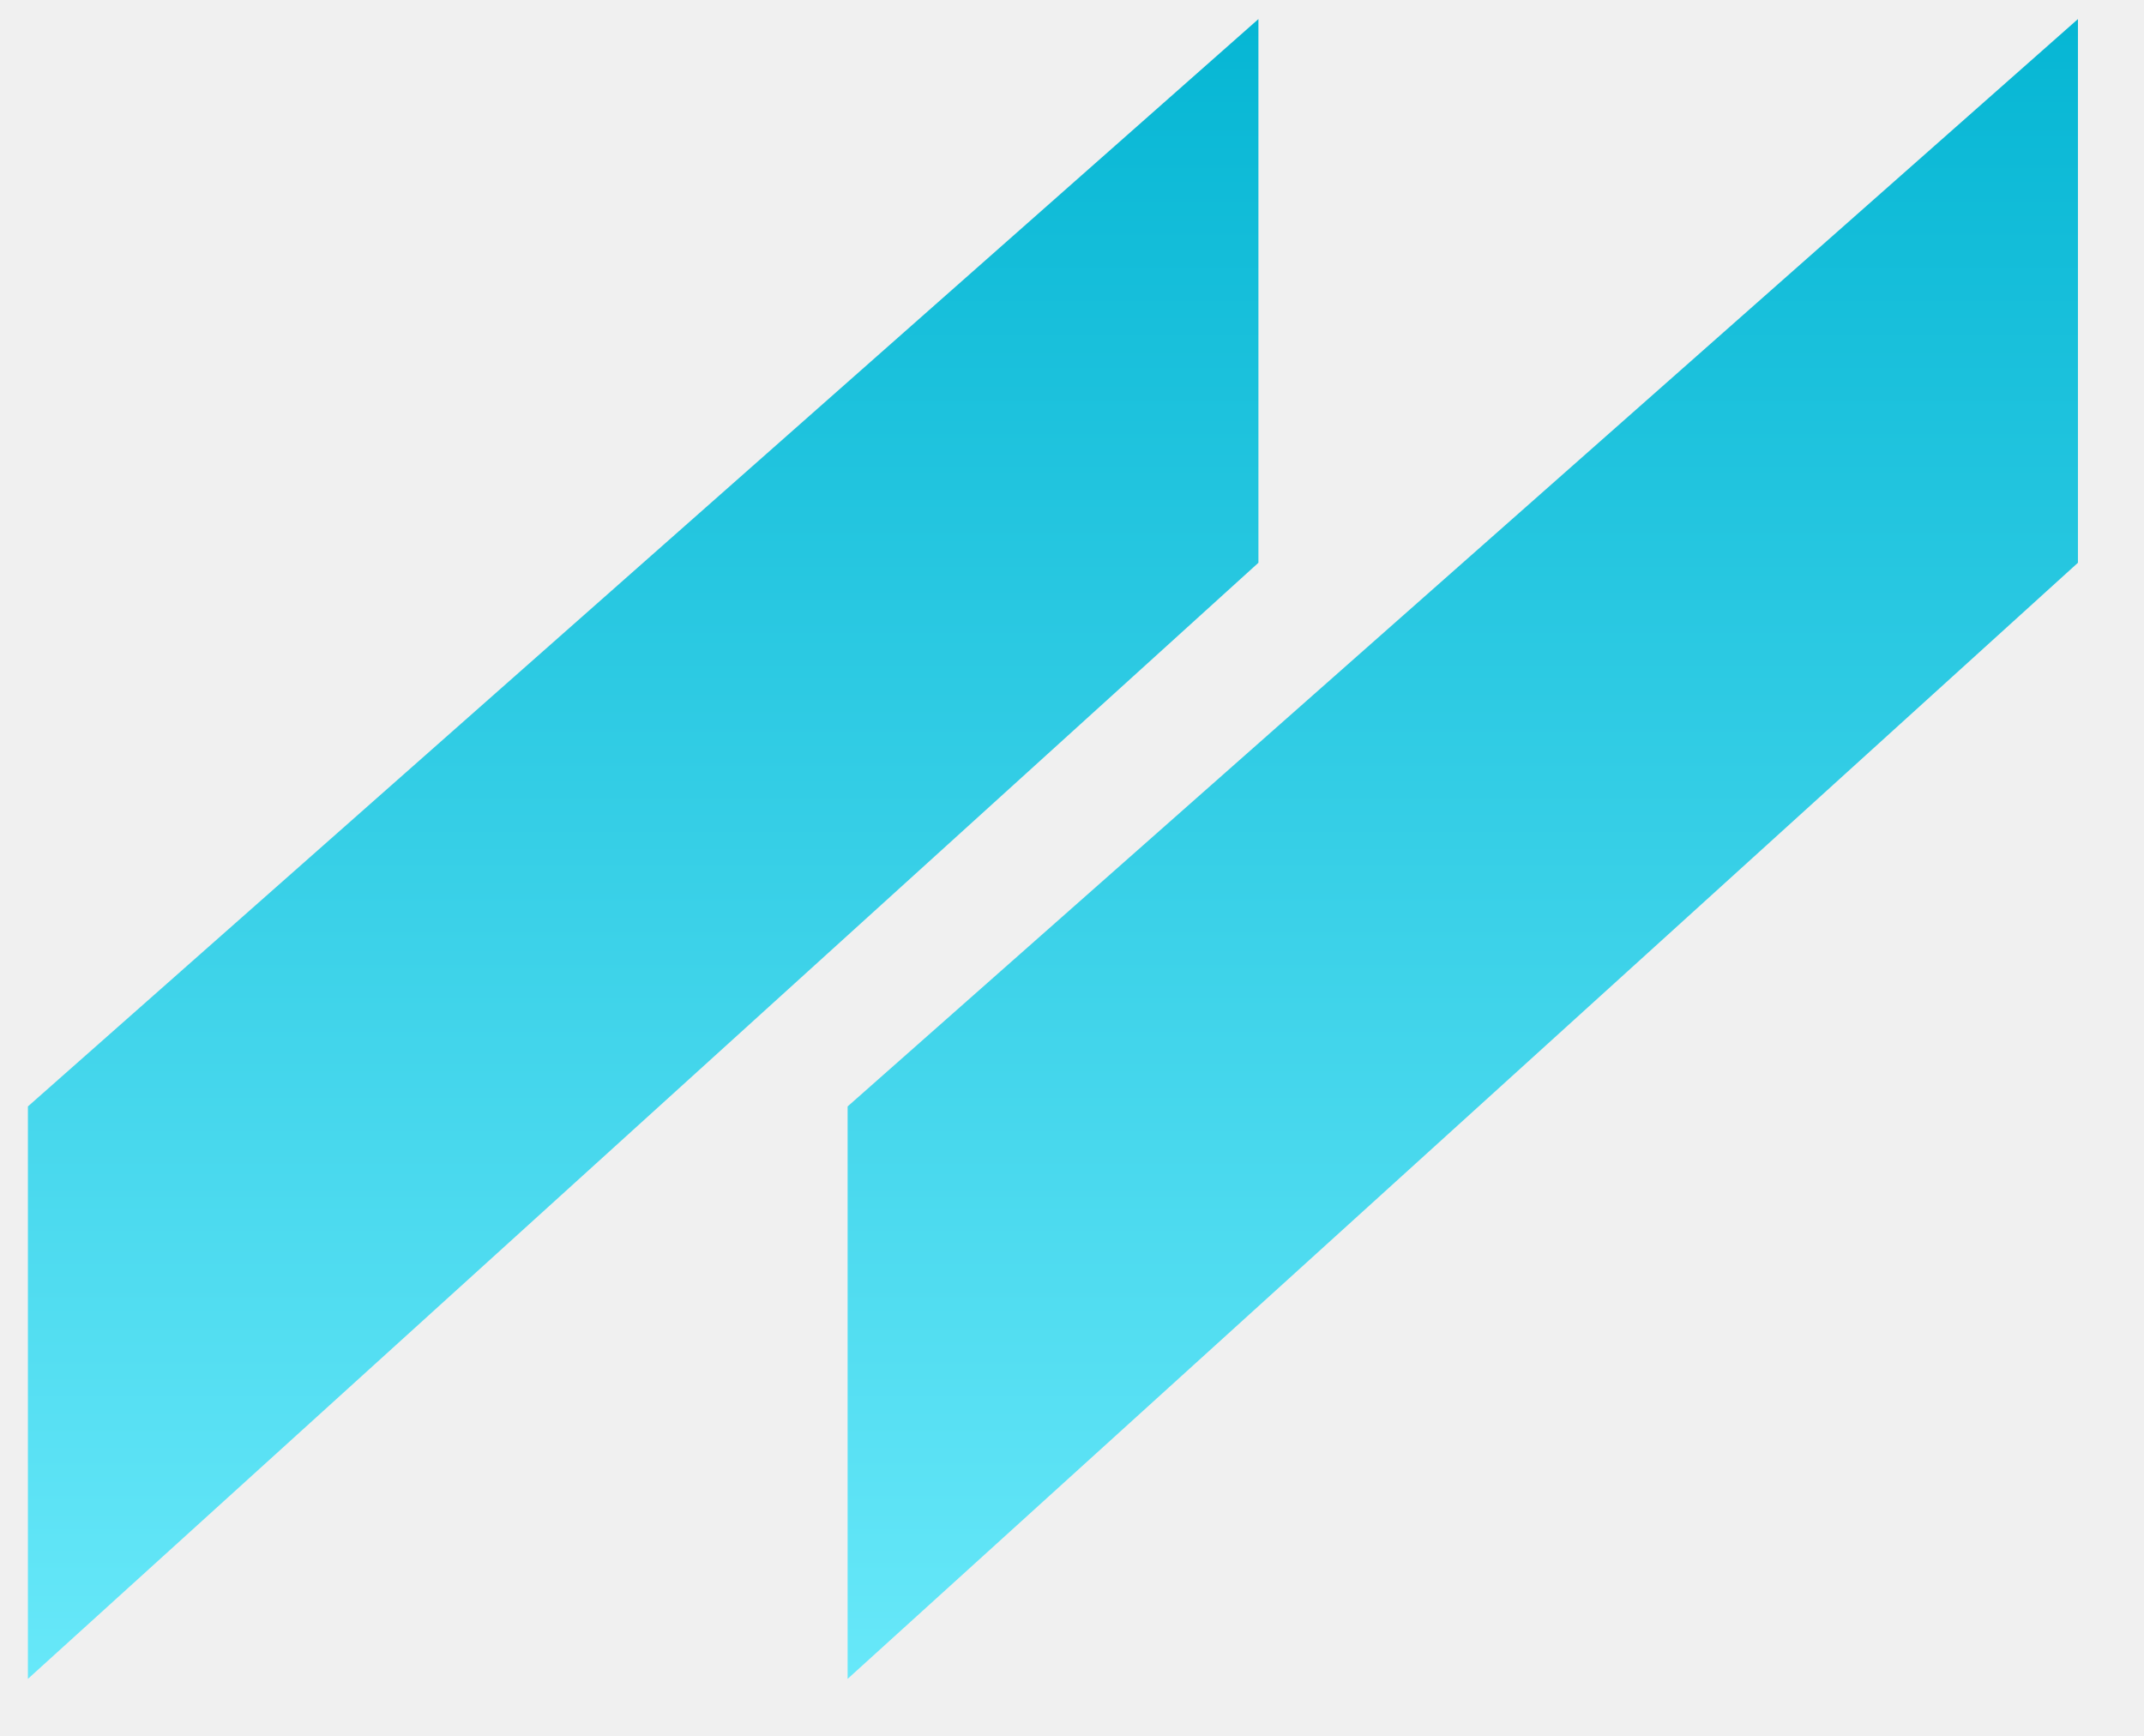
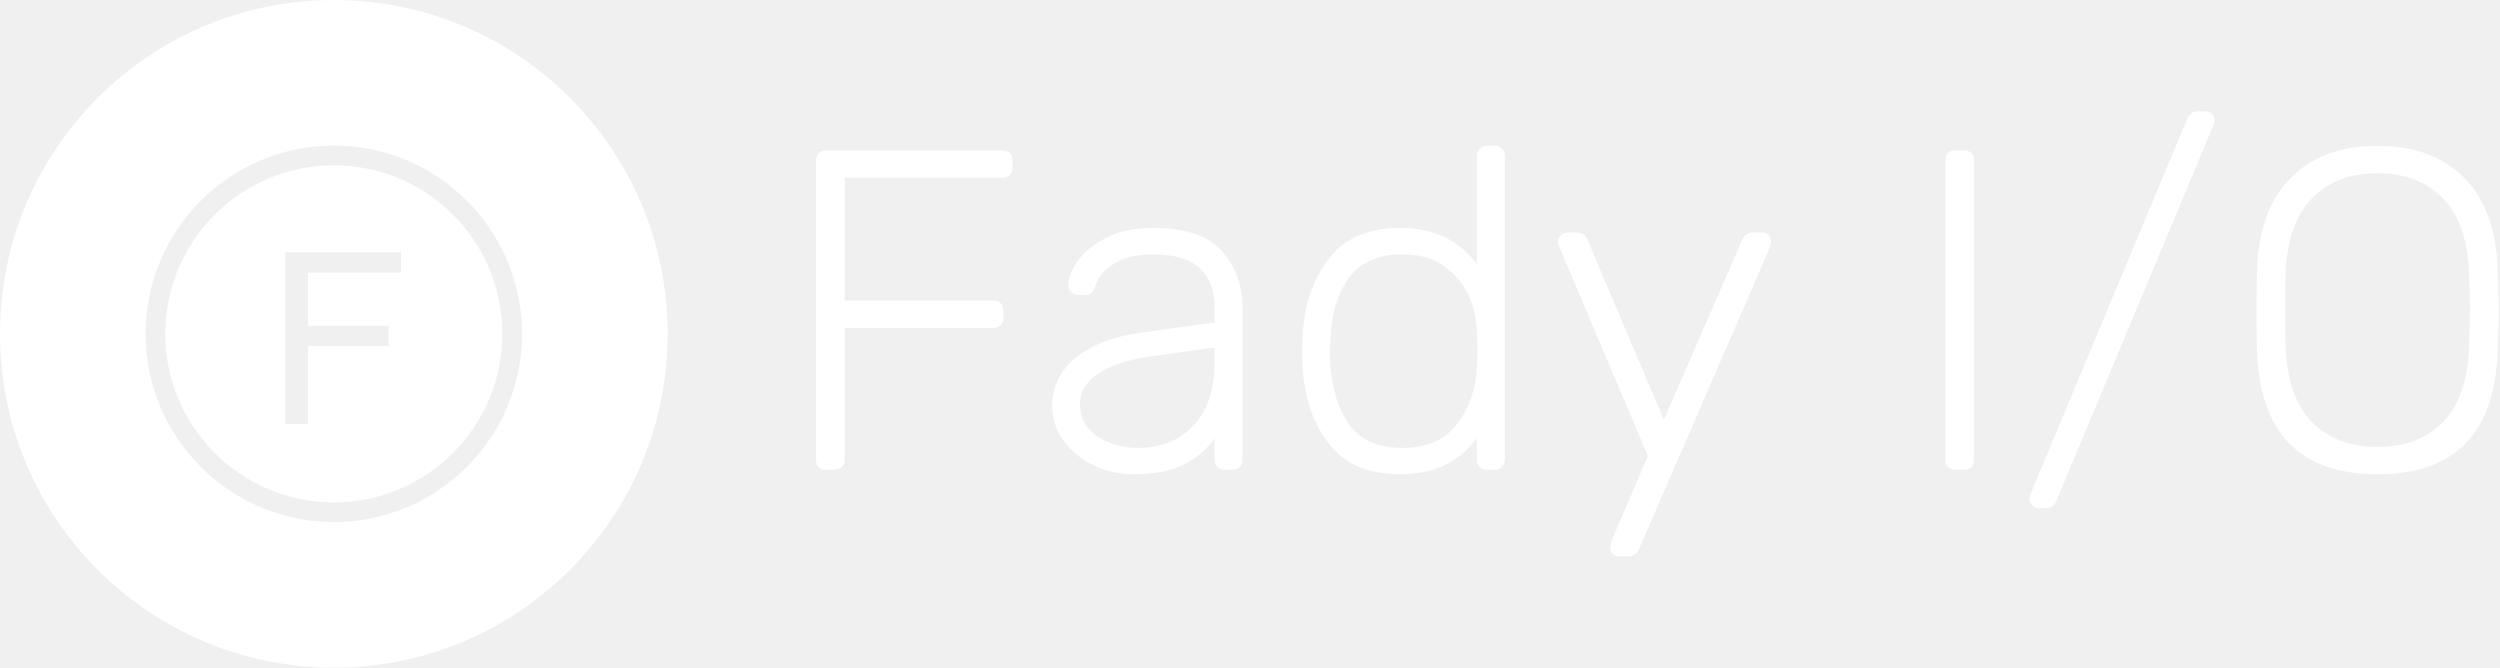
- <svg xmlns="http://www.w3.org/2000/svg" xmlns:xlink="http://www.w3.org/1999/xlink" version="1.1" preserveAspectRatio="xMidYMid meet" viewBox="344.564 330.278 111.737 91.218" width="53.87" height="43.61">
-   <defs>
-     <path d="M453.3 331.28L453.3 359.85L388.64 418.5L388.64 388.42L453.3 331.28Z" id="aFZf6T5ED" />
-     <linearGradient id="gradientb2ThqnP5Op" gradientUnits="userSpaceOnUse" x1="420.97" y1="331.28" x2="420.97" y2="418.5">
-       <stop style="stop-color: #06b6d4;stop-opacity: 1" offset="0%" />
-       <stop style="stop-color: #67e8f9;stop-opacity: 1" offset="100%" />
-     </linearGradient>
-     <path d="M410.23 331.28L410.23 359.85L345.56 418.5L345.56 388.42L410.23 331.28Z" id="a9fehgwfM" />
-     <linearGradient id="gradientk1wNV9Ostb" gradientUnits="userSpaceOnUse" x1="377.89" y1="331.28" x2="377.89" y2="418.5">
-       <stop style="stop-color: #06b6d4;stop-opacity: 1" offset="0%" />
-       <stop style="stop-color: #67e8f9;stop-opacity: 1" offset="100%" />
-     </linearGradient>
-   </defs>
-   <g>
-     <g>
-       <use xlink:href="#aFZf6T5ED" opacity="1" fill="url(#gradientb2ThqnP5Op)" />
-     </g>
-     <g>
-       <use xlink:href="#a9fehgwfM" opacity="1" fill="url(#gradientk1wNV9Ostb)" />
+ <svg xmlns="http://www.w3.org/2000/svg" height="46px" data-v-423bf9ae="" viewBox="0 0 337 90" class="iconLeft">
+   <g data-v-423bf9ae="" id="08776c08-6974-4aca-a46a-82a400237d2f" fill="white" transform="matrix(4.392386,0,0,4.392386,104.2021,5.819912)">
+     <path d="M1.62 13.09L1.62 13.09Q1.48 13.09 1.40 13.01L1.40 13.01L1.40 13.01Q1.32 12.92 1.32 12.78L1.32 12.78L1.32 3.61L1.32 3.61Q1.32 3.47 1.40 3.38L1.40 3.38L1.40 3.38Q1.48 3.29 1.62 3.29L1.62 3.29L7.03 3.29L7.03 3.29Q7.18 3.29 7.27 3.37L7.27 3.37L7.27 3.37Q7.35 3.46 7.35 3.61L7.35 3.61L7.35 3.82L7.35 3.82Q7.35 3.96 7.26 4.05L7.26 4.05L7.26 4.05Q7.17 4.13 7.03 4.13L7.03 4.13L2.20 4.13L2.20 7.90L6.75 7.90L6.75 7.90Q6.90 7.90 6.99 7.98L6.99 7.98L6.99 7.98Q7.07 8.06 7.07 8.22L7.07 8.22L7.07 8.43L7.07 8.43Q7.07 8.57 6.98 8.65L6.98 8.65L6.98 8.65Q6.89 8.74 6.75 8.74L6.75 8.74L2.20 8.74L2.20 12.78L2.20 12.78Q2.20 12.92 2.11 13.01L2.11 13.01L2.11 13.01Q2.02 13.09 1.88 13.09L1.88 13.09L1.62 13.09ZM11.07 13.23L11.07 13.23Q10.40 13.23 9.83 12.95L9.83 12.95L9.83 12.95Q9.25 12.67 8.91 12.19L8.91 12.19L8.91 12.19Q8.57 11.72 8.57 11.14L8.57 11.14L8.57 11.14Q8.57 10.22 9.32 9.63L9.32 9.63L9.32 9.63Q10.07 9.04 11.34 8.88L11.34 8.88L13.55 8.57L13.55 8.08L13.55 8.08Q13.55 7.31 13.08 6.89L13.08 6.89L13.08 6.89Q12.61 6.48 11.65 6.48L11.65 6.48L11.65 6.48Q10.93 6.48 10.48 6.76L10.48 6.76L10.48 6.76Q10.02 7.04 9.90 7.43L9.90 7.43L9.90 7.43Q9.84 7.60 9.77 7.67L9.77 7.67L9.77 7.67Q9.69 7.73 9.56 7.73L9.56 7.73L9.37 7.73L9.37 7.73Q9.24 7.73 9.15 7.64L9.15 7.64L9.15 7.64Q9.06 7.55 9.06 7.42L9.06 7.42L9.06 7.42Q9.06 7.11 9.34 6.70L9.34 6.70L9.34 6.70Q9.62 6.29 10.21 5.98L10.21 5.98L10.21 5.98Q10.79 5.67 11.65 5.67L11.65 5.67L11.65 5.67Q13.15 5.67 13.78 6.38L13.78 6.38L13.78 6.38Q14.41 7.10 14.41 8.12L14.41 8.12L14.41 12.78L14.41 12.78Q14.41 12.92 14.32 13.01L14.32 13.01L14.32 13.01Q14.24 13.09 14.10 13.09L14.10 13.09L13.86 13.09L13.86 13.09Q13.72 13.09 13.64 13.01L13.64 13.01L13.64 13.01Q13.55 12.92 13.55 12.78L13.55 12.78L13.55 12.12L13.55 12.12Q13.24 12.59 12.65 12.91L12.65 12.91L12.65 12.91Q12.05 13.23 11.07 13.23L11.07 13.23ZM11.21 12.42L11.21 12.42Q12.24 12.42 12.89 11.75L12.89 11.75L12.89 11.75Q13.55 11.07 13.55 9.81L13.55 9.81L13.55 9.34L11.75 9.59L11.75 9.59Q10.60 9.74 10.01 10.12L10.01 10.12L10.01 10.12Q9.42 10.50 9.42 11.07L9.42 11.07L9.42 11.07Q9.42 11.72 9.96 12.07L9.96 12.07L9.96 12.07Q10.50 12.42 11.21 12.42L11.21 12.42ZM19.25 13.23L19.25 13.23Q17.74 13.23 17.02 12.24L17.02 12.24L17.02 12.24Q16.30 11.26 16.25 9.84L16.25 9.84L16.24 9.45L16.25 9.06L16.25 9.06Q16.30 7.64 17.02 6.66L17.02 6.66L17.02 6.66Q17.74 5.67 19.25 5.67L19.25 5.67L19.25 5.67Q20.78 5.67 21.60 6.78L21.60 6.78L21.60 3.46L21.60 3.46Q21.60 3.32 21.69 3.23L21.69 3.23L21.69 3.23Q21.77 3.15 21.91 3.15L21.91 3.15L22.15 3.15L22.15 3.15Q22.29 3.15 22.37 3.23L22.37 3.23L22.37 3.23Q22.46 3.32 22.46 3.46L22.46 3.46L22.46 12.78L22.46 12.78Q22.46 12.92 22.37 13.01L22.37 13.01L22.37 13.01Q22.29 13.09 22.15 13.09L22.15 13.09L21.91 13.09L21.91 13.09Q21.77 13.09 21.69 13.01L21.69 13.01L21.69 13.01Q21.60 12.92 21.60 12.78L21.60 12.78L21.60 12.12L21.60 12.12Q20.79 13.23 19.25 13.23L19.25 13.23ZM19.33 12.42L19.33 12.42Q20.44 12.42 21 11.68L21 11.68L21 11.68Q21.56 10.95 21.60 9.95L21.60 9.95L21.60 9.95Q21.62 9.81 21.62 9.41L21.62 9.41L21.62 9.41Q21.62 9.00 21.60 8.86L21.60 8.86L21.60 8.86Q21.59 8.26 21.34 7.72L21.34 7.72L21.34 7.72Q21.08 7.18 20.58 6.83L20.58 6.83L20.58 6.83Q20.08 6.48 19.33 6.48L19.33 6.48L19.33 6.48Q18.20 6.48 17.68 7.20L17.68 7.20L17.68 7.20Q17.15 7.92 17.11 9.06L17.11 9.06L17.09 9.45L17.09 9.45Q17.09 10.75 17.60 11.58L17.60 11.58L17.60 11.58Q18.10 12.42 19.33 12.42L19.33 12.42ZM25.97 15.75L25.97 15.75Q25.86 15.75 25.77 15.67L25.77 15.67L25.77 15.67Q25.69 15.58 25.69 15.47L25.69 15.47L25.69 15.47Q25.69 15.40 25.77 15.19L25.77 15.19L26.85 12.67L24.18 6.37L24.18 6.37Q24.09 6.16 24.09 6.09L24.09 6.09L24.09 6.09Q24.09 5.98 24.18 5.89L24.18 5.89L24.18 5.89Q24.26 5.81 24.37 5.81L24.37 5.81L24.67 5.81L24.67 5.81Q24.89 5.81 24.99 6.02L24.99 6.02L27.34 11.56L29.75 6.02L29.75 6.02Q29.86 5.81 30.07 5.81L30.07 5.81L30.35 5.81L30.35 5.81Q30.46 5.81 30.55 5.89L30.55 5.89L30.55 5.89Q30.63 5.98 30.63 6.09L30.63 6.09L30.63 6.09Q30.63 6.16 30.55 6.37L30.55 6.37L26.57 15.54L26.57 15.54Q26.47 15.75 26.25 15.75L26.25 15.75L25.97 15.75ZM36.29 13.09L36.29 13.09Q36.15 13.09 36.06 13.01L36.06 13.01L36.06 13.01Q35.98 12.92 35.98 12.78L35.98 12.78L35.98 3.60L35.98 3.60Q35.98 3.46 36.06 3.37L36.06 3.37L36.06 3.37Q36.15 3.29 36.29 3.29L36.29 3.29L36.55 3.29L36.55 3.29Q36.69 3.29 36.78 3.37L36.78 3.37L36.78 3.37Q36.86 3.46 36.86 3.60L36.86 3.60L36.86 12.78L36.86 12.78Q36.86 12.92 36.78 13.01L36.78 13.01L36.78 13.01Q36.69 13.09 36.55 13.09L36.55 13.09L36.29 13.09ZM38.84 14.27L38.84 14.27Q38.72 14.27 38.64 14.18L38.64 14.18L38.64 14.18Q38.56 14.10 38.56 13.99L38.56 13.99L38.56 13.99Q38.56 13.93 38.60 13.82L38.60 13.82L43.41 2.30L43.41 2.30Q43.44 2.23 43.52 2.16L43.52 2.16L43.52 2.16Q43.60 2.09 43.72 2.09L43.72 2.09L43.96 2.09L43.96 2.09Q44.07 2.09 44.16 2.17L44.16 2.17L44.16 2.17Q44.24 2.25 44.24 2.37L44.24 2.37L44.24 2.37Q44.24 2.42 44.20 2.53L44.20 2.53L39.38 14.06L39.38 14.06Q39.35 14.13 39.28 14.20L39.28 14.20L39.28 14.20Q39.20 14.27 39.07 14.27L39.07 14.27L38.84 14.27ZM49.24 13.23L49.24 13.23Q45.64 13.23 45.54 9.37L45.54 9.37L45.54 9.37Q45.53 8.95 45.53 8.19L45.53 8.19L45.53 8.19Q45.53 7.43 45.54 7.01L45.54 7.01L45.54 7.01Q45.60 5.11 46.58 4.13L46.58 4.13L46.58 4.13Q47.56 3.15 49.24 3.15L49.24 3.15L49.24 3.15Q50.92 3.15 51.90 4.13L51.90 4.13L51.90 4.13Q52.88 5.11 52.93 7.01L52.93 7.01L52.93 7.01Q52.96 7.85 52.96 8.19L52.96 8.19L52.96 8.19Q52.96 8.53 52.93 9.37L52.93 9.37L52.93 9.37Q52.84 13.23 49.24 13.23L49.24 13.23ZM49.24 12.39L49.24 12.39Q50.50 12.39 51.25 11.63L51.25 11.63L51.25 11.63Q52.00 10.86 52.05 9.30L52.05 9.30L52.05 9.30Q52.08 8.46 52.08 8.19L52.08 8.19L52.08 8.19Q52.08 7.92 52.05 7.08L52.05 7.08L52.05 7.08Q52.00 5.52 51.24 4.75L51.24 4.75L51.24 4.75Q50.48 3.99 49.24 3.99L49.24 3.99L49.24 3.99Q47.99 3.99 47.24 4.75L47.24 4.75L47.24 4.75Q46.48 5.52 46.42 7.08L46.42 7.08L46.42 7.08Q46.41 7.50 46.41 8.19L46.41 8.19L46.41 8.19Q46.41 8.88 46.42 9.30L46.42 9.30L46.42 9.30Q46.48 10.86 47.23 11.63L47.23 11.63L47.23 11.63Q47.98 12.39 49.24 12.39L49.24 12.39Z" />
+   </g>
+   <g data-v-423bf9ae="" id="58cfdb5e-2160-49b5-bcea-7ca3a5f9233d" transform="matrix(1,0,0,1,-5,-5)" stroke="none" fill="white">
+     <g clip-rule="evenodd">
+       <path d="M50 27.28c-12.528 0-22.72 10.192-22.72 22.72 0 12.528 10.191 22.721 22.72 22.721S72.72 62.528 72.72 50 62.528 27.28 50 27.28zm9.062 14.47H46.507v7.17h10.865v2.731H46.507v10.518h-3.063V39.018h15.618v2.732z" />
+       <path d="M50 5C25.147 5 5 25.146 5 50c0 24.853 20.147 45 45 45s45-20.147 45-45C95 25.146 74.853 5 50 5zm0 70.378c-13.993 0-25.377-11.384-25.377-25.378 0-13.993 11.384-25.378 25.377-25.378S75.377 36.007 75.377 50c0 13.994-11.384 25.378-25.377 25.378z" />
    </g>
  </g>
</svg>
